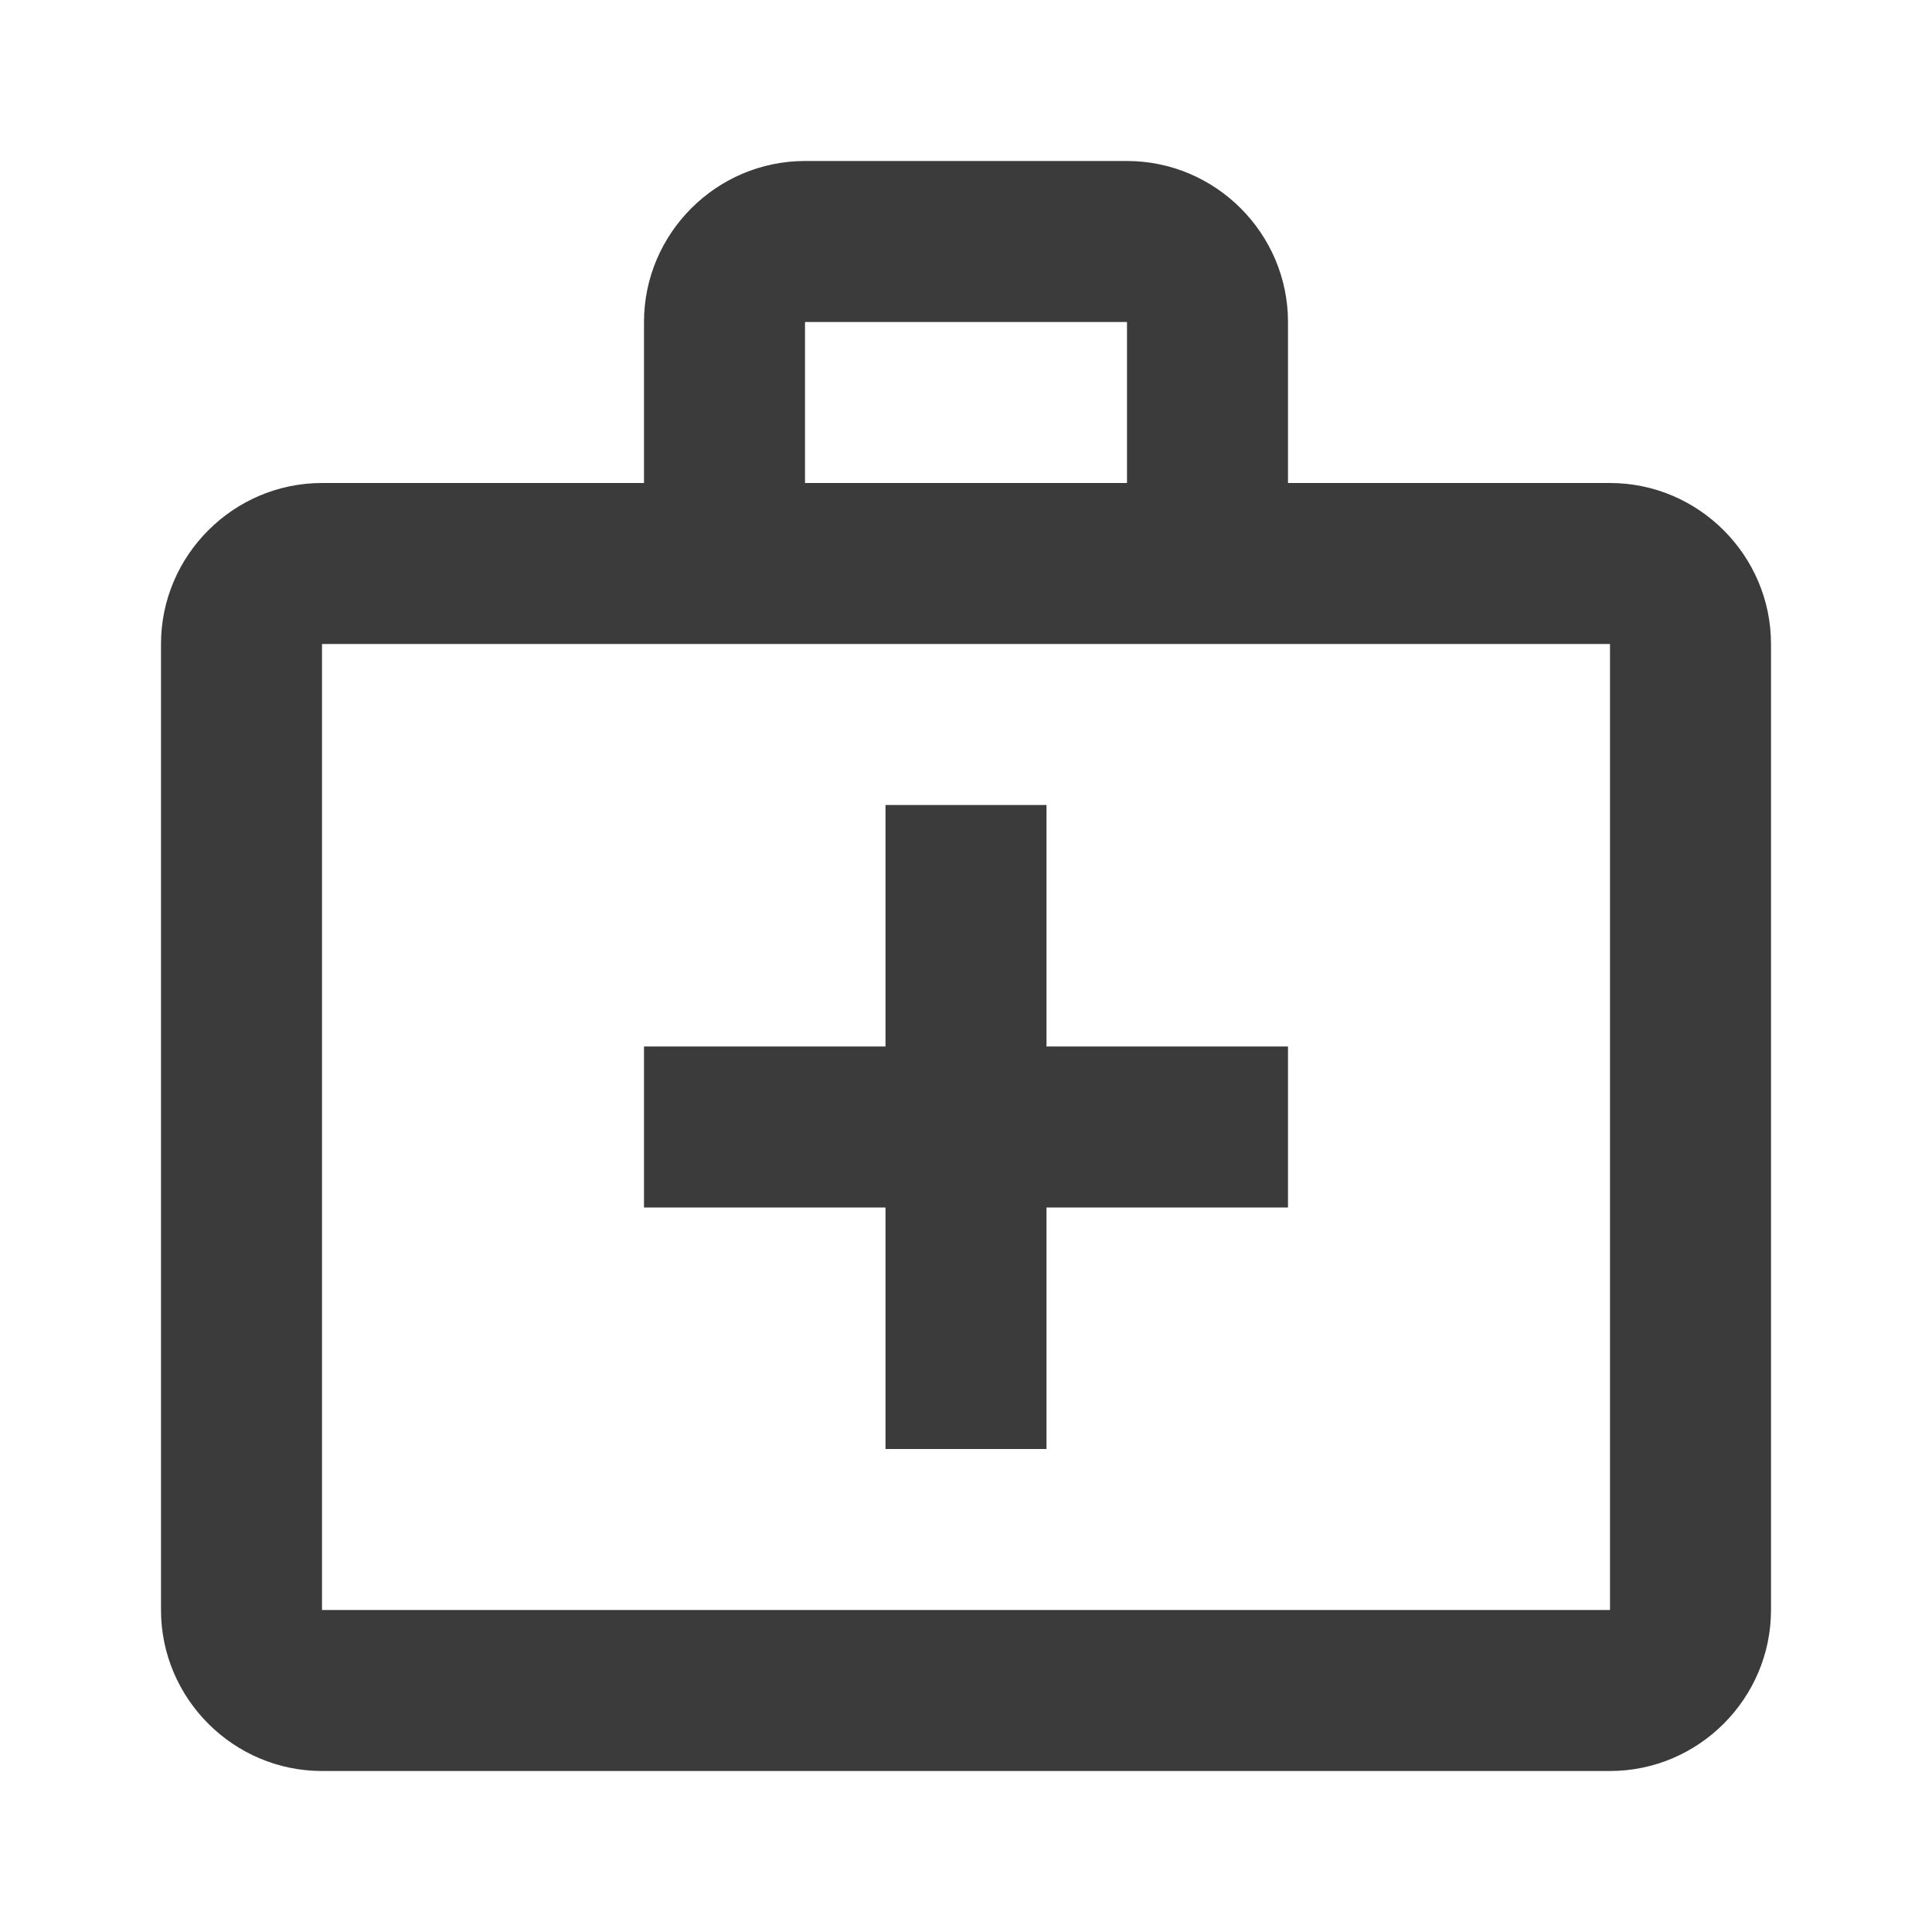
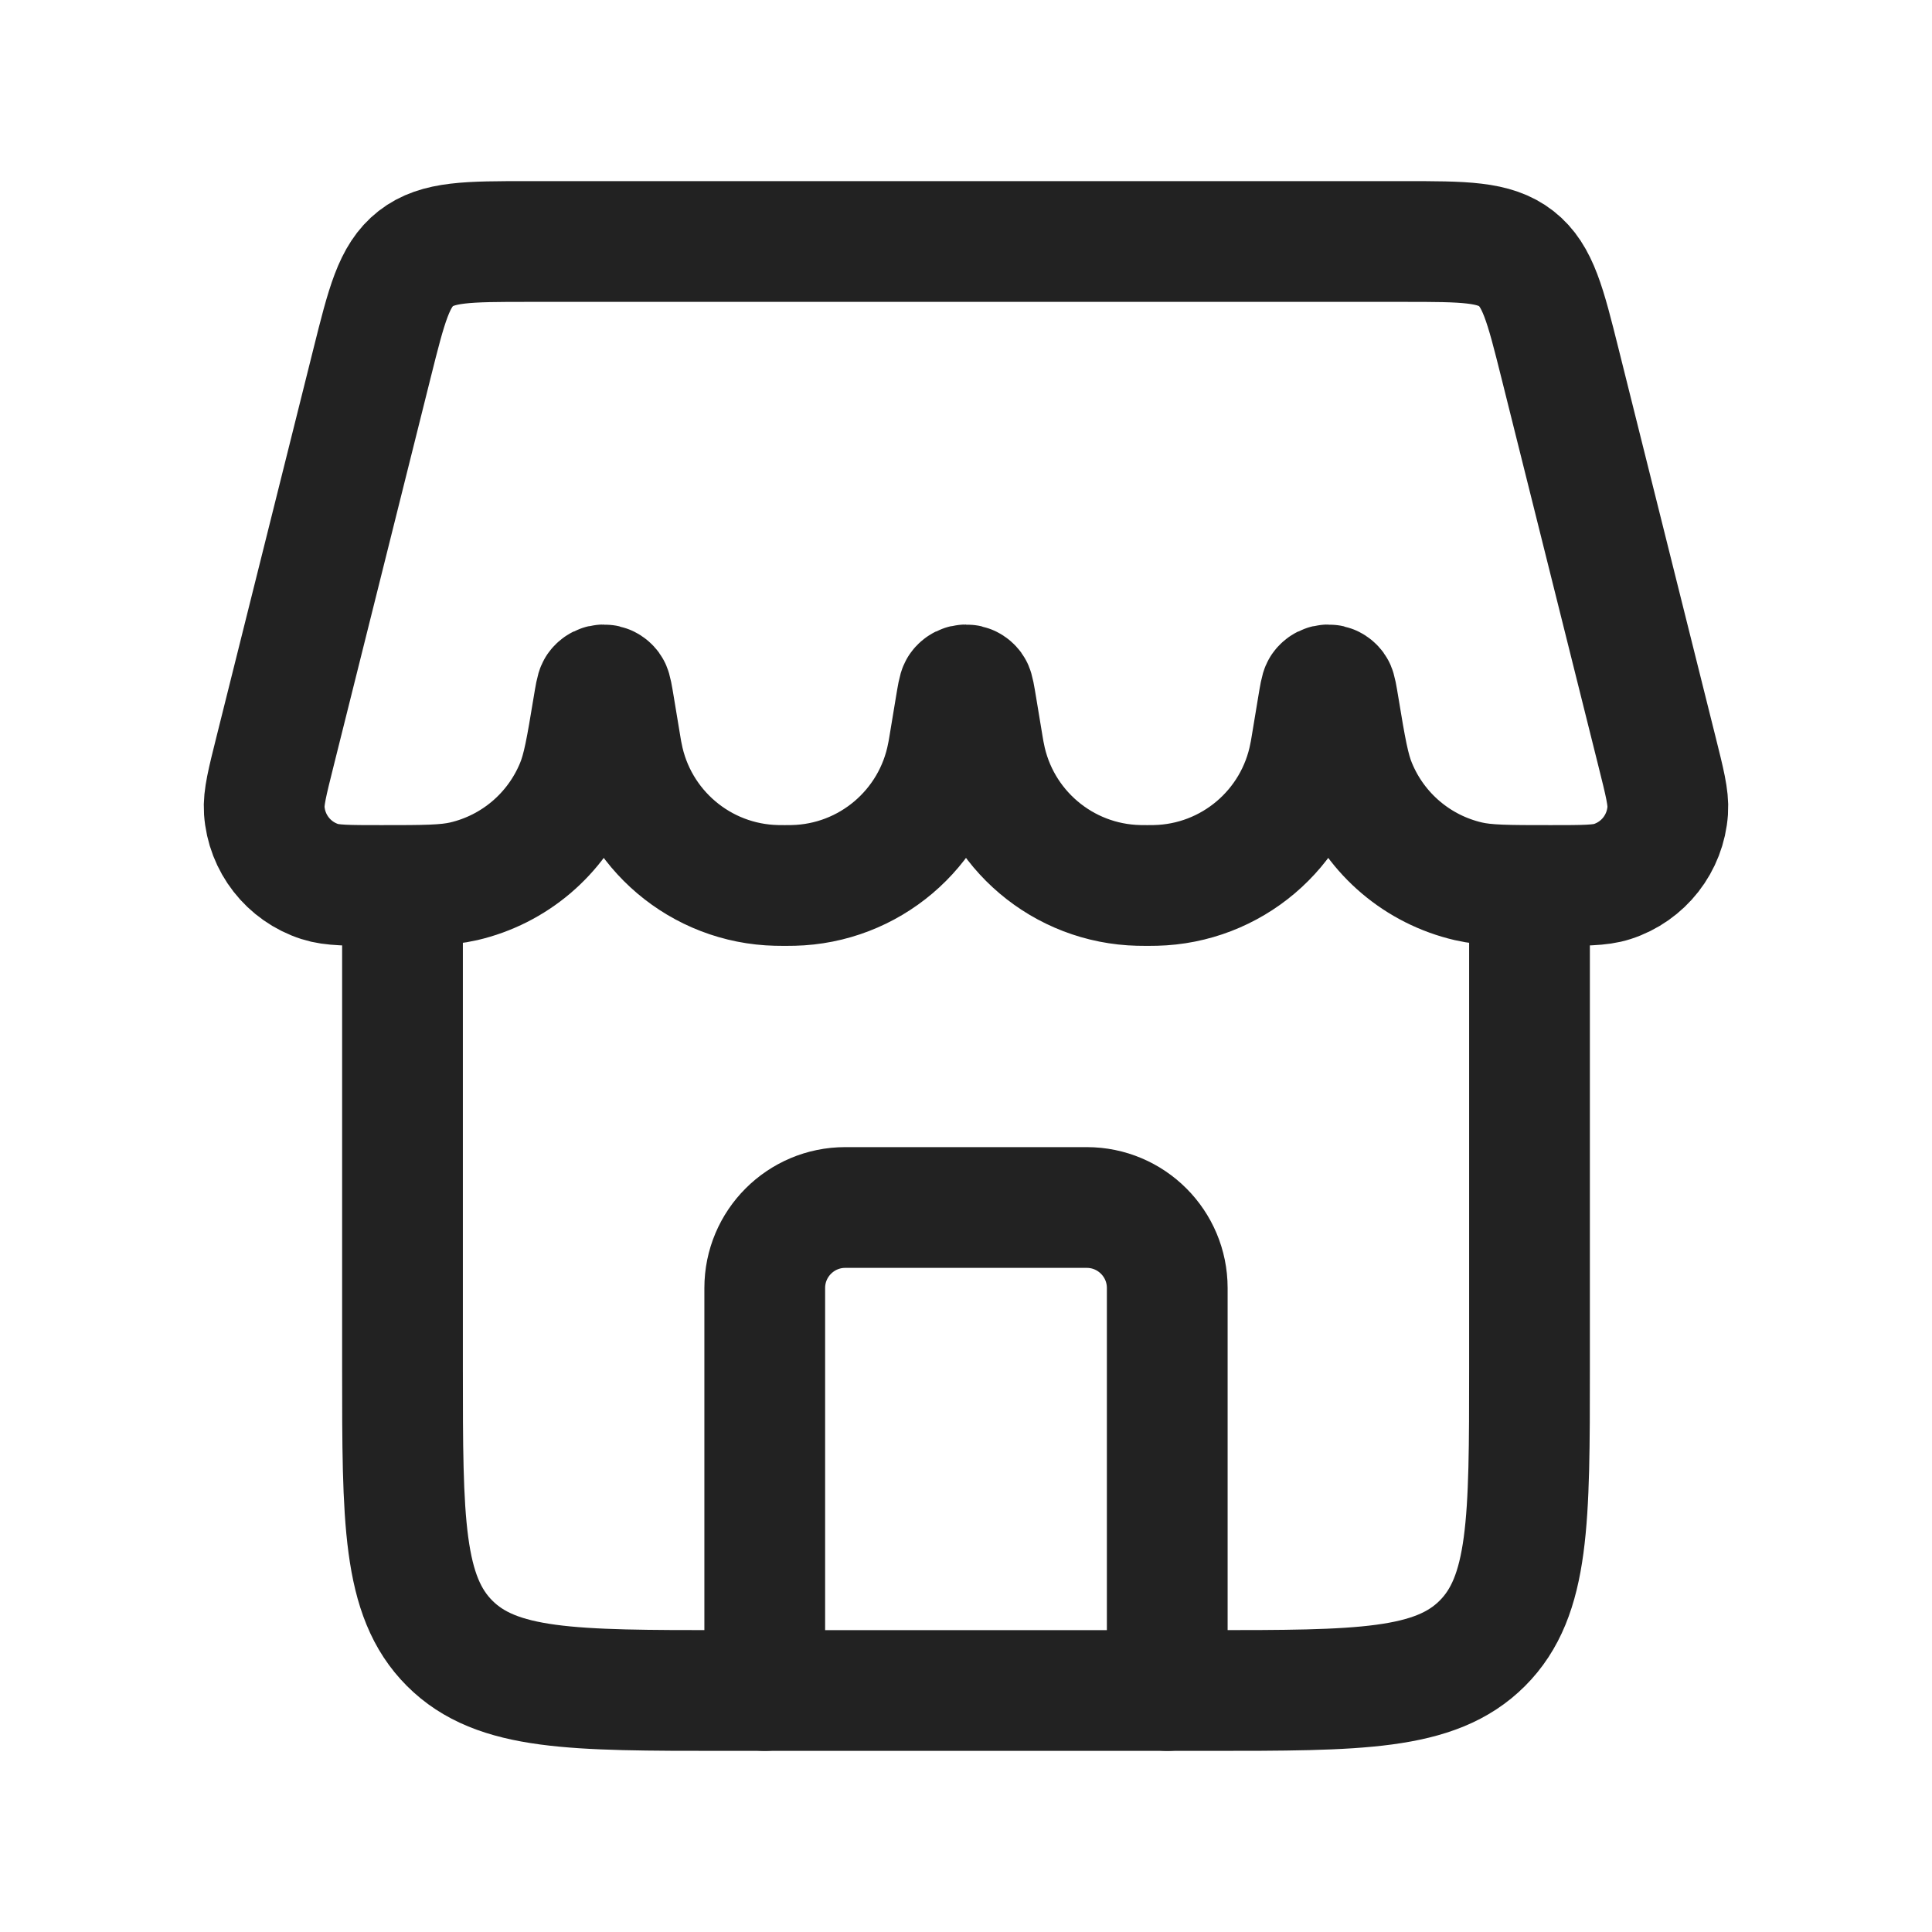
- <svg xmlns="http://www.w3.org/2000/svg" enable-background="new 0 0 24 24" height="24px" viewBox="0 0 24 24" width="24px" fill="#3b3b3b">
-   <g>
-     <rect fill="none" height="24" width="24" />
-   </g>
-   <g>
-     <g>
-       <path d="M20,6h-4V4c0-1.1-0.9-2-2-2h-4C8.9,2,8,2.9,8,4v2H4C2.9,6,2,6.9,2,8v12c0,1.1,0.9,2,2,2h16c1.1,0,2-0.9,2-2V8 C22,6.9,21.1,6,20,6z M10,4h4v2h-4V4z M20,20H4V8h16V20z" />
-       <polygon points="13,10 11,10 11,13 8,13 8,15 11,15 11,18 13,18 13,15 16,15 16,13 13,13" />
-     </g>
-   </g>
+ <svg xmlns="http://www.w3.org/2000/svg" width="28px" height="28px" viewBox="0 0 24 24" fill="none">
+   <path d="M14.5 21V16C14.5 15.448 14.052 15 13.5 15H10.5C9.948 15 9.5 15.448 9.5 16V21" stroke="#222222" stroke-linecap="round" stroke-linejoin="round" stroke-width="1.5" />
+   <path d="M5 11V17C5 18.886 5 19.828 5.586 20.414C6.172 21 7.114 21 9 21H15C16.886 21 17.828 21 18.414 20.414C19 19.828 19 18.886 19 17V11" stroke="#222222" stroke-width="1.5" />
+   <path stroke-width="1.5" d="M4.621 4.515C4.803 3.787 4.894 3.424 5.165 3.212C5.437 3 5.812 3 6.562 3H17.438C18.188 3 18.563 3 18.835 3.212C19.106 3.424 19.197 3.787 19.379 4.515L20.582 9.329C20.679 9.717 20.728 9.91 20.717 10.068C20.689 10.476 20.416 10.826 20.027 10.951C19.877 11 19.673 11 19.264 11V11C18.731 11 18.464 11 18.241 10.948C17.613 10.802 17.095 10.363 16.848 9.768C16.759 9.556 16.716 9.299 16.631 8.785V8.785C16.607 8.641 16.595 8.569 16.581 8.55C16.541 8.494 16.459 8.494 16.419 8.55C16.405 8.569 16.393 8.641 16.369 8.785L16.288 9.274C16.279 9.326 16.275 9.352 16.27 9.374C16.094 10.3 15.295 10.978 14.352 10.999C14.329 11 14.303 11 14.25 11V11C14.197 11 14.171 11 14.148 10.999C13.205 10.978 12.406 10.3 12.23 9.374C12.225 9.352 12.221 9.326 12.212 9.274L12.131 8.785C12.107 8.641 12.095 8.569 12.081 8.55C12.041 8.494 11.959 8.494 11.919 8.55C11.905 8.569 11.893 8.641 11.869 8.785L11.788 9.274C11.779 9.326 11.775 9.352 11.77 9.374C11.594 10.3 10.795 10.978 9.852 10.999C9.829 11 9.803 11 9.75 11V11C9.697 11 9.671 11 9.648 10.999C8.705 10.978 7.906 10.3 7.73 9.374C7.725 9.352 7.721 9.326 7.712 9.274L7.631 8.785C7.607 8.641 7.595 8.569 7.581 8.55C7.541 8.494 7.459 8.494 7.419 8.55C7.405 8.569 7.393 8.641 7.369 8.785V8.785C7.284 9.299 7.241 9.556 7.152 9.768C6.905 10.363 6.387 10.802 5.76 10.948C5.536 11 5.269 11 4.736 11V11C4.327 11 4.123 11 3.973 10.951C3.584 10.826 3.311 10.476 3.283 10.068C3.272 9.91 3.321 9.717 3.418 9.329L4.621 4.515Z" stroke="#222222" />
</svg>
